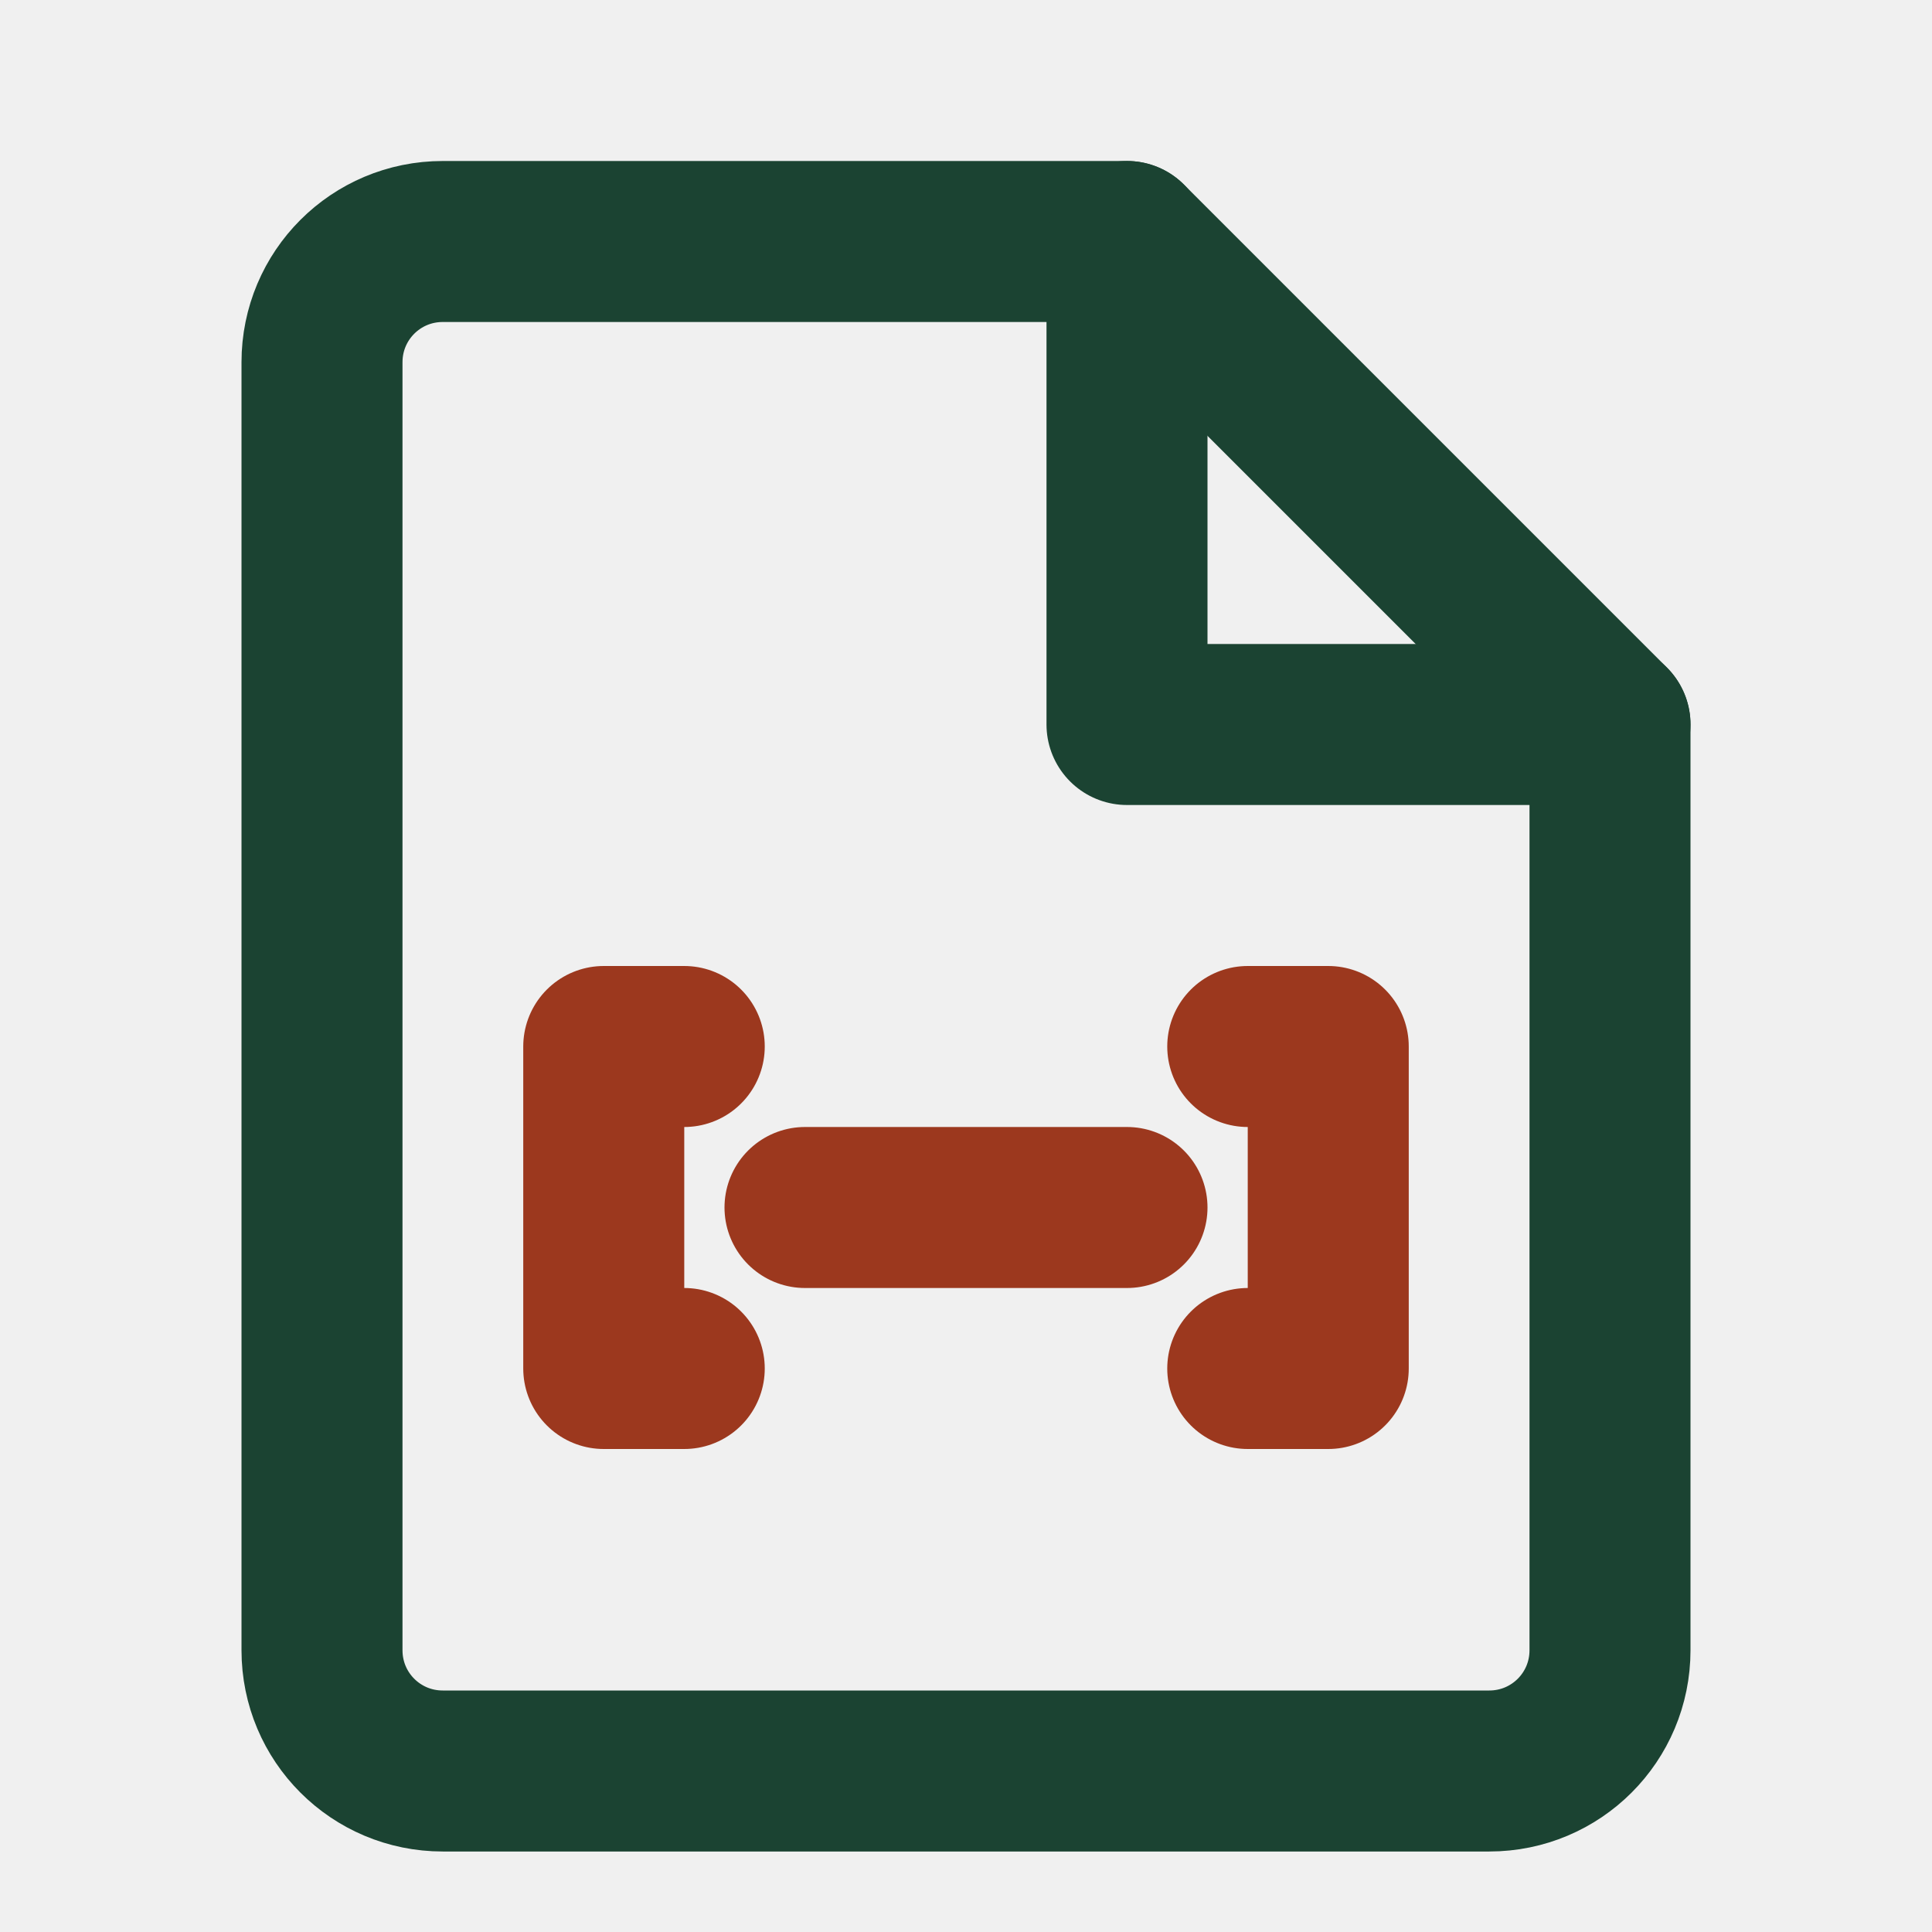
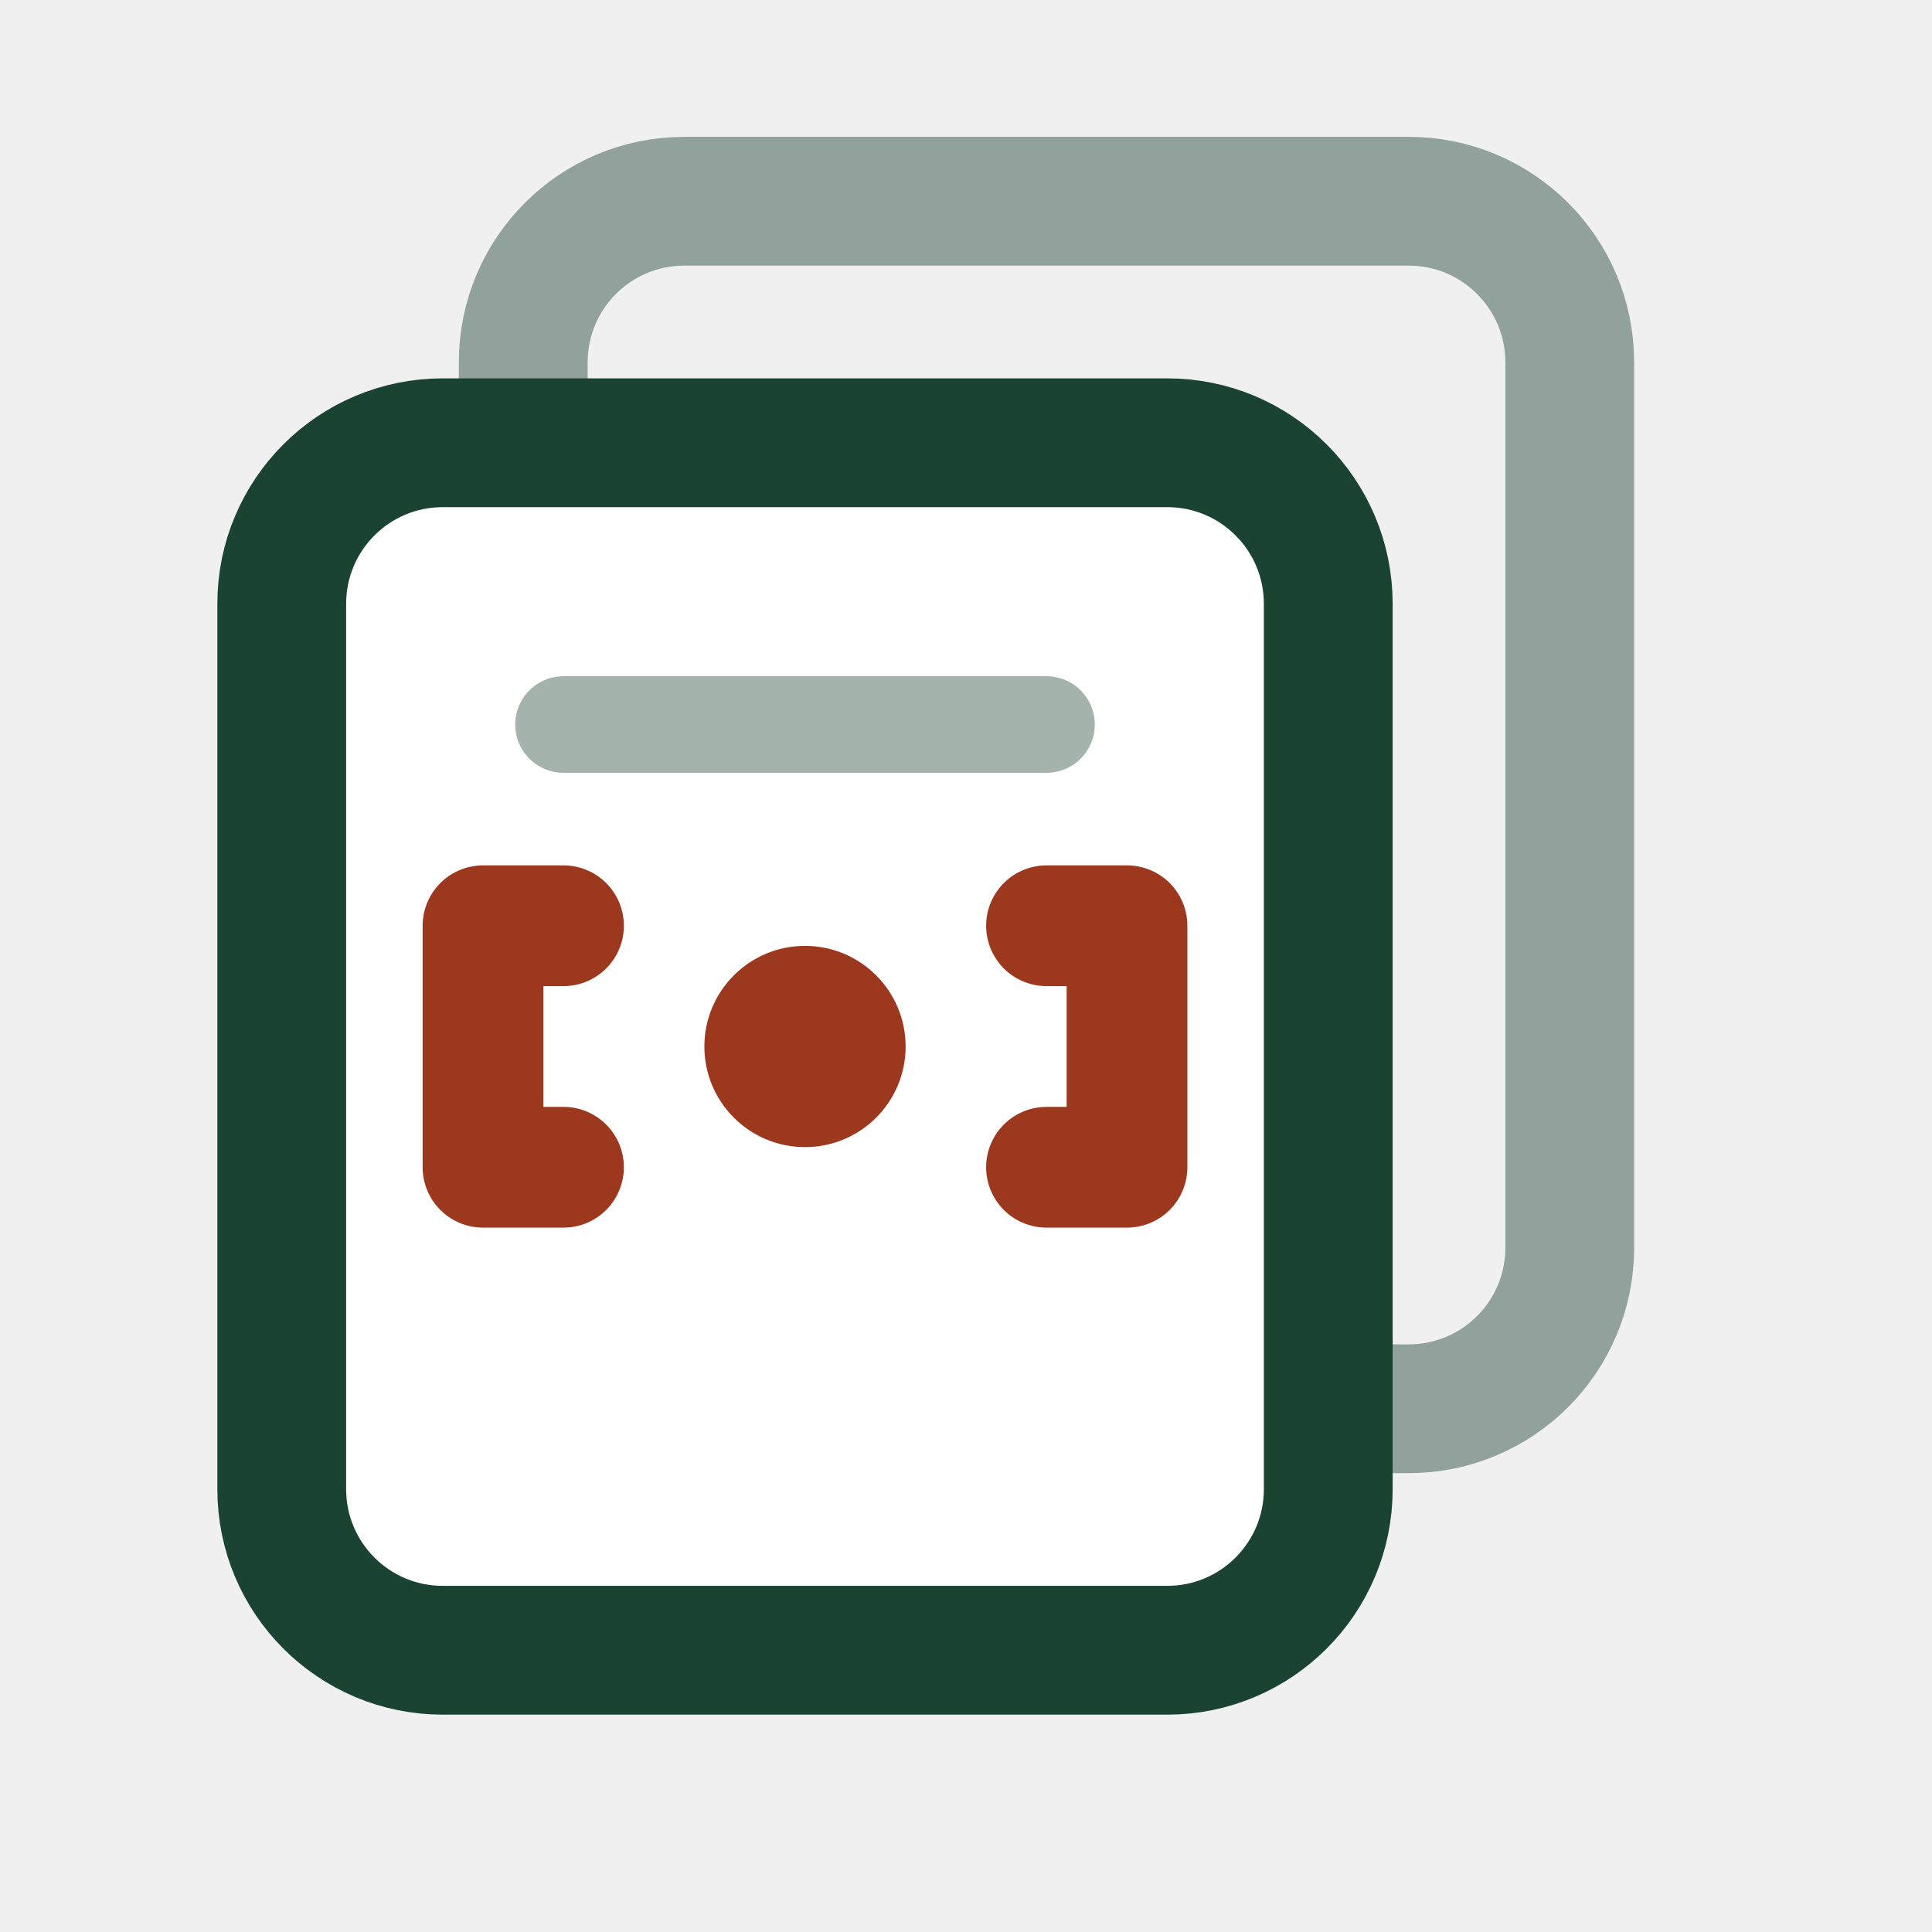
<svg xmlns="http://www.w3.org/2000/svg" viewBox="0 0 24 24" fill="none">
-   <path d="M4 4.5C4 3.67 4.67 3 5.5 3H14L20 9V20.5C20 21.33 19.33 22 18.5 22H5.5C4.67 22 4 21.33 4 20.5V4.5Z" stroke="#1B4332" stroke-width="2" stroke-linecap="round" stroke-linejoin="round" />
-   <path d="M14 3V9H20" stroke="#1B4332" stroke-width="2" stroke-linecap="round" stroke-linejoin="round" />
-   <path d="M8.5 13H7.5V17H8.5" stroke="#9C381E" stroke-width="2" stroke-linecap="round" stroke-linejoin="round" />
-   <path d="M15.5 13H16.5V17H15.5" stroke="#9C381E" stroke-width="2" stroke-linecap="round" stroke-linejoin="round" />
-   <path d="M10 15H14" stroke="#9C381E" stroke-width="2" stroke-linecap="round" />
+   <rect x="6.5" y="2.5" width="13" height="15" rx="2" stroke="#1B4332" stroke-width="1.6" opacity="0.45" />
+   <rect x="3.5" y="5.5" width="13" height="15" rx="2" stroke="#1B4332" stroke-width="1.6" fill="#FFFFFF" />
+   <path d="M7 11.5H6V14.5H7" stroke="#9C381E" stroke-width="1.5" stroke-linecap="round" stroke-linejoin="round" />
+   <path d="M13 11.5H14V14.5H13" stroke="#9C381E" stroke-width="1.5" stroke-linecap="round" stroke-linejoin="round" />
+   <circle cx="10" cy="13" r="1.25" fill="#9C381E" />
+   <line x1="7" y1="9" x2="13" y2="9" stroke="#1B4332" stroke-width="1.2" stroke-linecap="round" opacity="0.4" />
</svg>
